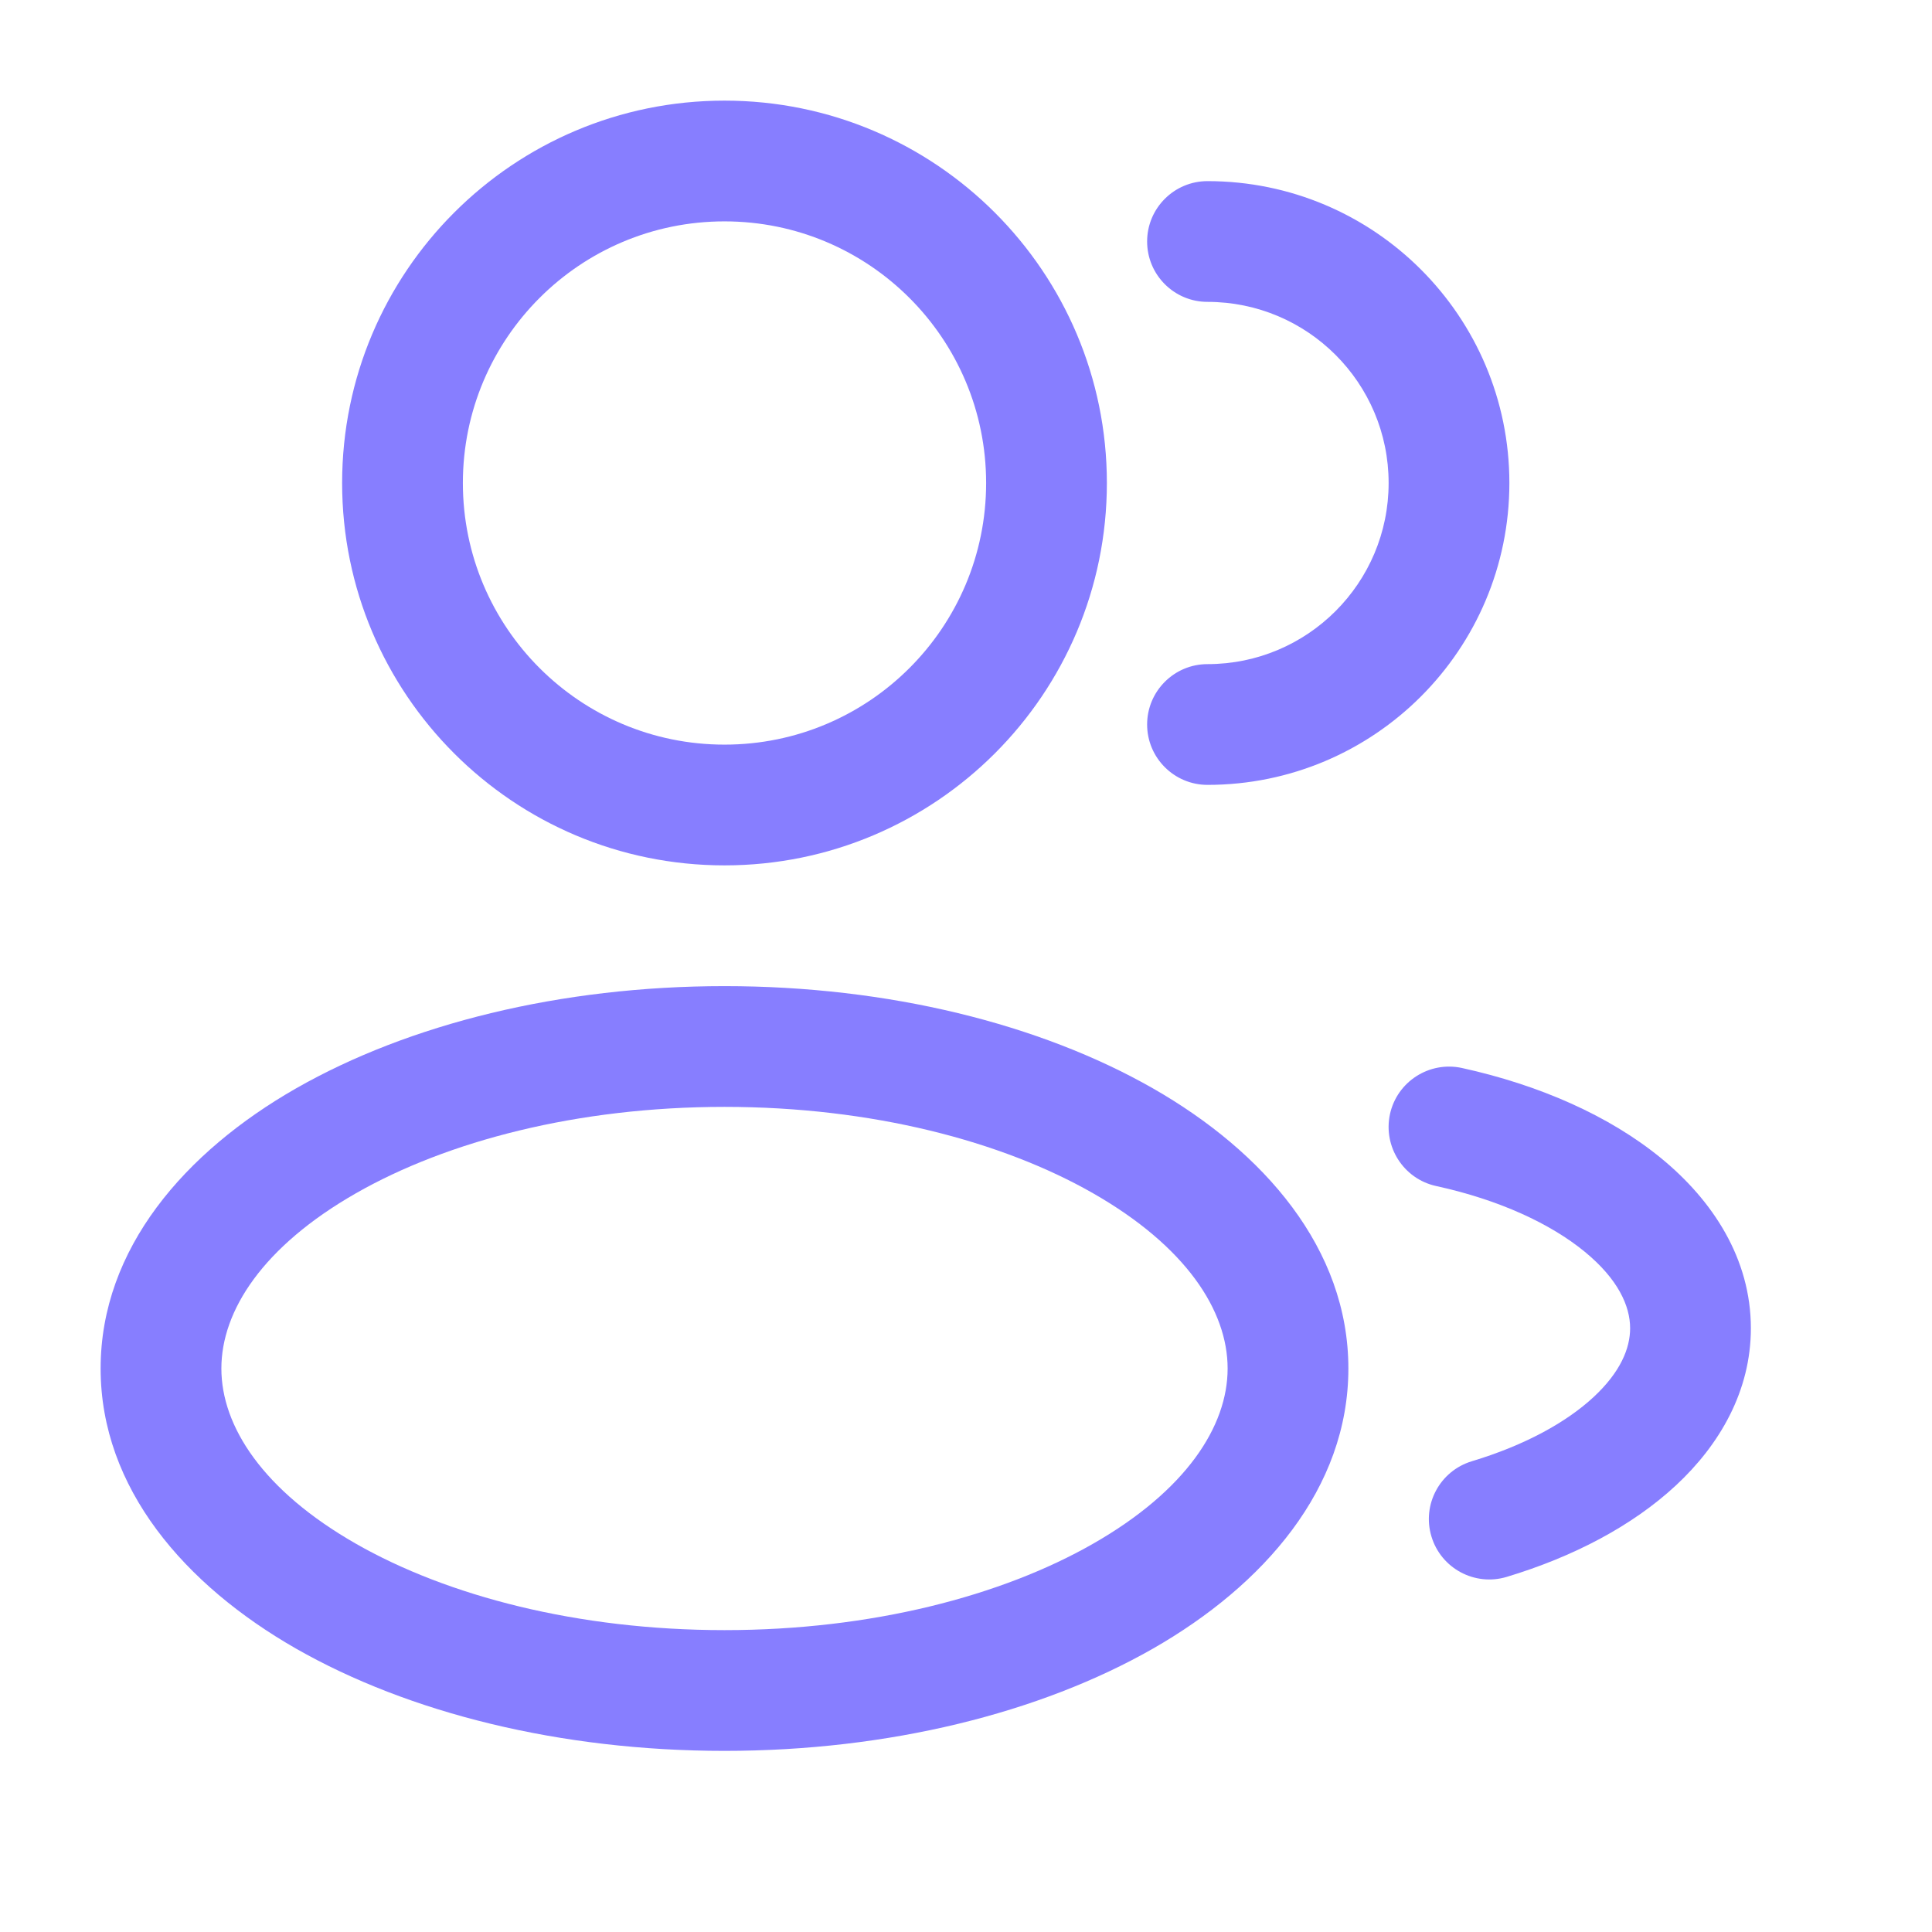
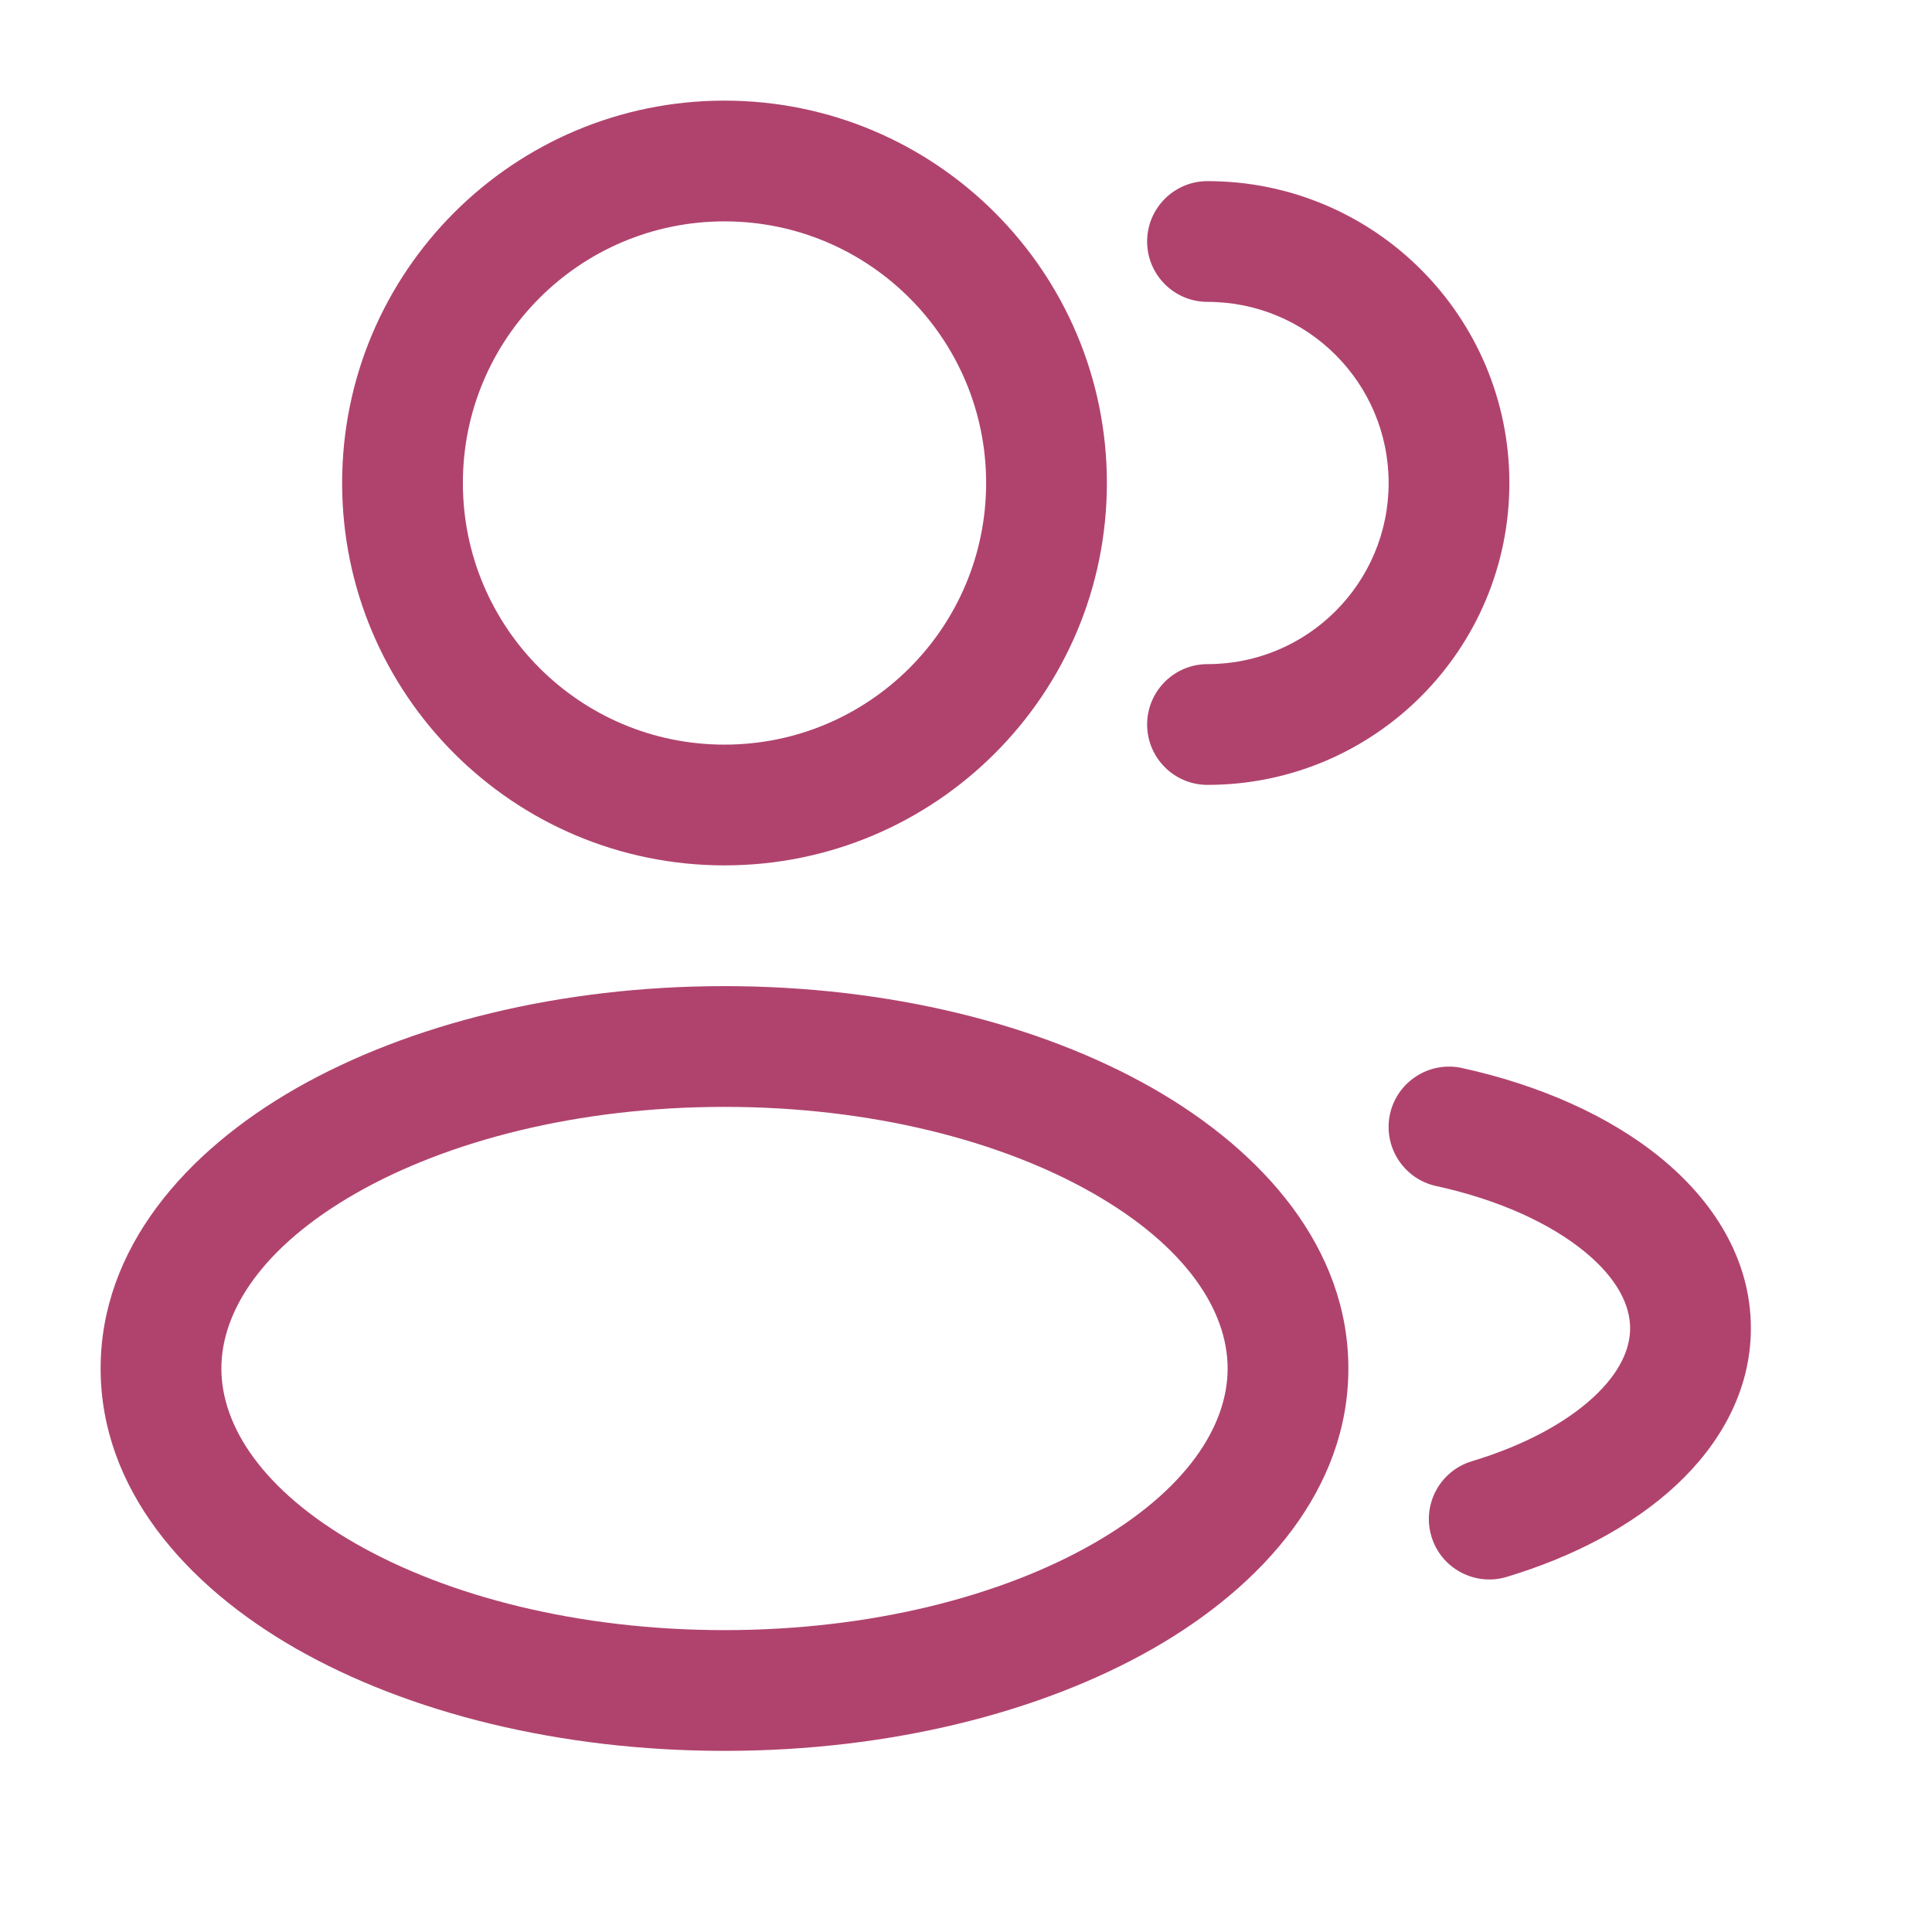
<svg xmlns="http://www.w3.org/2000/svg" width="24" height="24" viewBox="0 0 24 24" fill="none">
-   <path fill-rule="evenodd" clip-rule="evenodd" d="M9 1.25C6.377 1.25 4.25 3.377 4.25 6C4.25 8.623 6.377 10.75 9 10.75C11.623 10.75 13.75 8.623 13.75 6C13.75 3.377 11.623 1.25 9 1.25ZM5.75 6C5.75 4.205 7.205 2.75 9 2.75C10.795 2.75 12.25 4.205 12.25 6C12.25 7.795 10.795 9.25 9 9.25C7.205 9.25 5.75 7.795 5.75 6Z" fill="#877EFF" />
-   <path d="M15 2.25C14.586 2.25 14.25 2.586 14.25 3C14.25 3.414 14.586 3.75 15 3.75C16.243 3.75 17.25 4.757 17.25 6C17.25 7.243 16.243 8.25 15 8.25C14.586 8.25 14.25 8.586 14.25 9C14.25 9.414 14.586 9.75 15 9.75C17.071 9.75 18.75 8.071 18.75 6C18.75 3.929 17.071 2.25 15 2.25Z" fill="#877EFF" />
-   <path fill-rule="evenodd" clip-rule="evenodd" d="M3.678 13.52C5.078 12.721 6.961 12.25 9 12.25C11.039 12.25 12.922 12.721 14.322 13.52C15.7 14.308 16.75 15.51 16.75 17C16.75 18.49 15.7 19.692 14.322 20.48C12.922 21.279 11.039 21.75 9 21.75C6.961 21.75 5.078 21.279 3.678 20.48C2.3 19.692 1.25 18.49 1.25 17C1.25 15.51 2.3 14.308 3.678 13.52ZM4.422 14.823C3.267 15.483 2.75 16.281 2.75 17C2.75 17.719 3.267 18.517 4.422 19.177C5.556 19.825 7.173 20.25 9 20.25C10.827 20.25 12.444 19.825 13.578 19.177C14.733 18.517 15.25 17.719 15.25 17C15.25 16.281 14.733 15.483 13.578 14.823C12.444 14.175 10.827 13.75 9 13.75C7.173 13.75 5.556 14.175 4.422 14.823Z" fill="#877EFF" />
-   <path d="M18.161 13.267C17.756 13.179 17.356 13.435 17.267 13.839C17.179 14.244 17.435 14.644 17.839 14.733C18.632 14.906 19.265 15.205 19.683 15.547C20.101 15.889 20.25 16.224 20.25 16.5C20.25 16.751 20.129 17.045 19.797 17.354C19.462 17.665 18.948 17.952 18.284 18.152C17.887 18.272 17.662 18.69 17.782 19.087C17.901 19.483 18.32 19.708 18.716 19.589C19.539 19.341 20.274 18.958 20.818 18.453C21.364 17.946 21.75 17.279 21.75 16.5C21.75 15.635 21.276 14.912 20.633 14.386C19.989 13.859 19.122 13.478 18.161 13.267Z" fill="#877EFF" />
+   <path fill-rule="evenodd" clip-rule="evenodd" d="M9 1.25C6.377 1.25 4.25 3.377 4.25 6C4.25 8.623 6.377 10.75 9 10.75C11.623 10.75 13.75 8.623 13.75 6C13.75 3.377 11.623 1.25 9 1.25ZM5.75 6C5.75 4.205 7.205 2.75 9 2.75C10.795 2.75 12.25 4.205 12.25 6C12.25 7.795 10.795 9.25 9 9.25C7.205 9.25 5.75 7.795 5.75 6Z" fill="#B0436E" />
+   <path d="M15 2.25C14.586 2.25 14.25 2.586 14.25 3C14.25 3.414 14.586 3.75 15 3.75C16.243 3.75 17.25 4.757 17.25 6C17.25 7.243 16.243 8.25 15 8.25C14.586 8.25 14.25 8.586 14.25 9C14.25 9.414 14.586 9.75 15 9.75C17.071 9.75 18.75 8.071 18.75 6C18.75 3.929 17.071 2.25 15 2.25Z" fill="#B0436E" />
+   <path fill-rule="evenodd" clip-rule="evenodd" d="M3.678 13.52C5.078 12.721 6.961 12.25 9 12.25C11.039 12.25 12.922 12.721 14.322 13.52C15.7 14.308 16.75 15.51 16.75 17C16.75 18.49 15.7 19.692 14.322 20.48C12.922 21.279 11.039 21.75 9 21.75C6.961 21.75 5.078 21.279 3.678 20.48C2.3 19.692 1.25 18.49 1.25 17C1.25 15.51 2.3 14.308 3.678 13.52ZM4.422 14.823C3.267 15.483 2.75 16.281 2.75 17C2.75 17.719 3.267 18.517 4.422 19.177C5.556 19.825 7.173 20.25 9 20.25C10.827 20.25 12.444 19.825 13.578 19.177C14.733 18.517 15.25 17.719 15.25 17C15.25 16.281 14.733 15.483 13.578 14.823C12.444 14.175 10.827 13.75 9 13.75C7.173 13.75 5.556 14.175 4.422 14.823Z" fill="#B0436E" />
+   <path d="M18.161 13.267C17.756 13.179 17.356 13.435 17.267 13.839C17.179 14.244 17.435 14.644 17.839 14.733C18.632 14.906 19.265 15.205 19.683 15.547C20.101 15.889 20.25 16.224 20.25 16.5C20.25 16.751 20.129 17.045 19.797 17.354C19.462 17.665 18.948 17.952 18.284 18.152C17.887 18.272 17.662 18.69 17.782 19.087C17.901 19.483 18.32 19.708 18.716 19.589C19.539 19.341 20.274 18.958 20.818 18.453C21.364 17.946 21.75 17.279 21.75 16.5C21.75 15.635 21.276 14.912 20.633 14.386C19.989 13.859 19.122 13.478 18.161 13.267Z" fill="#B0436E" />
</svg>
